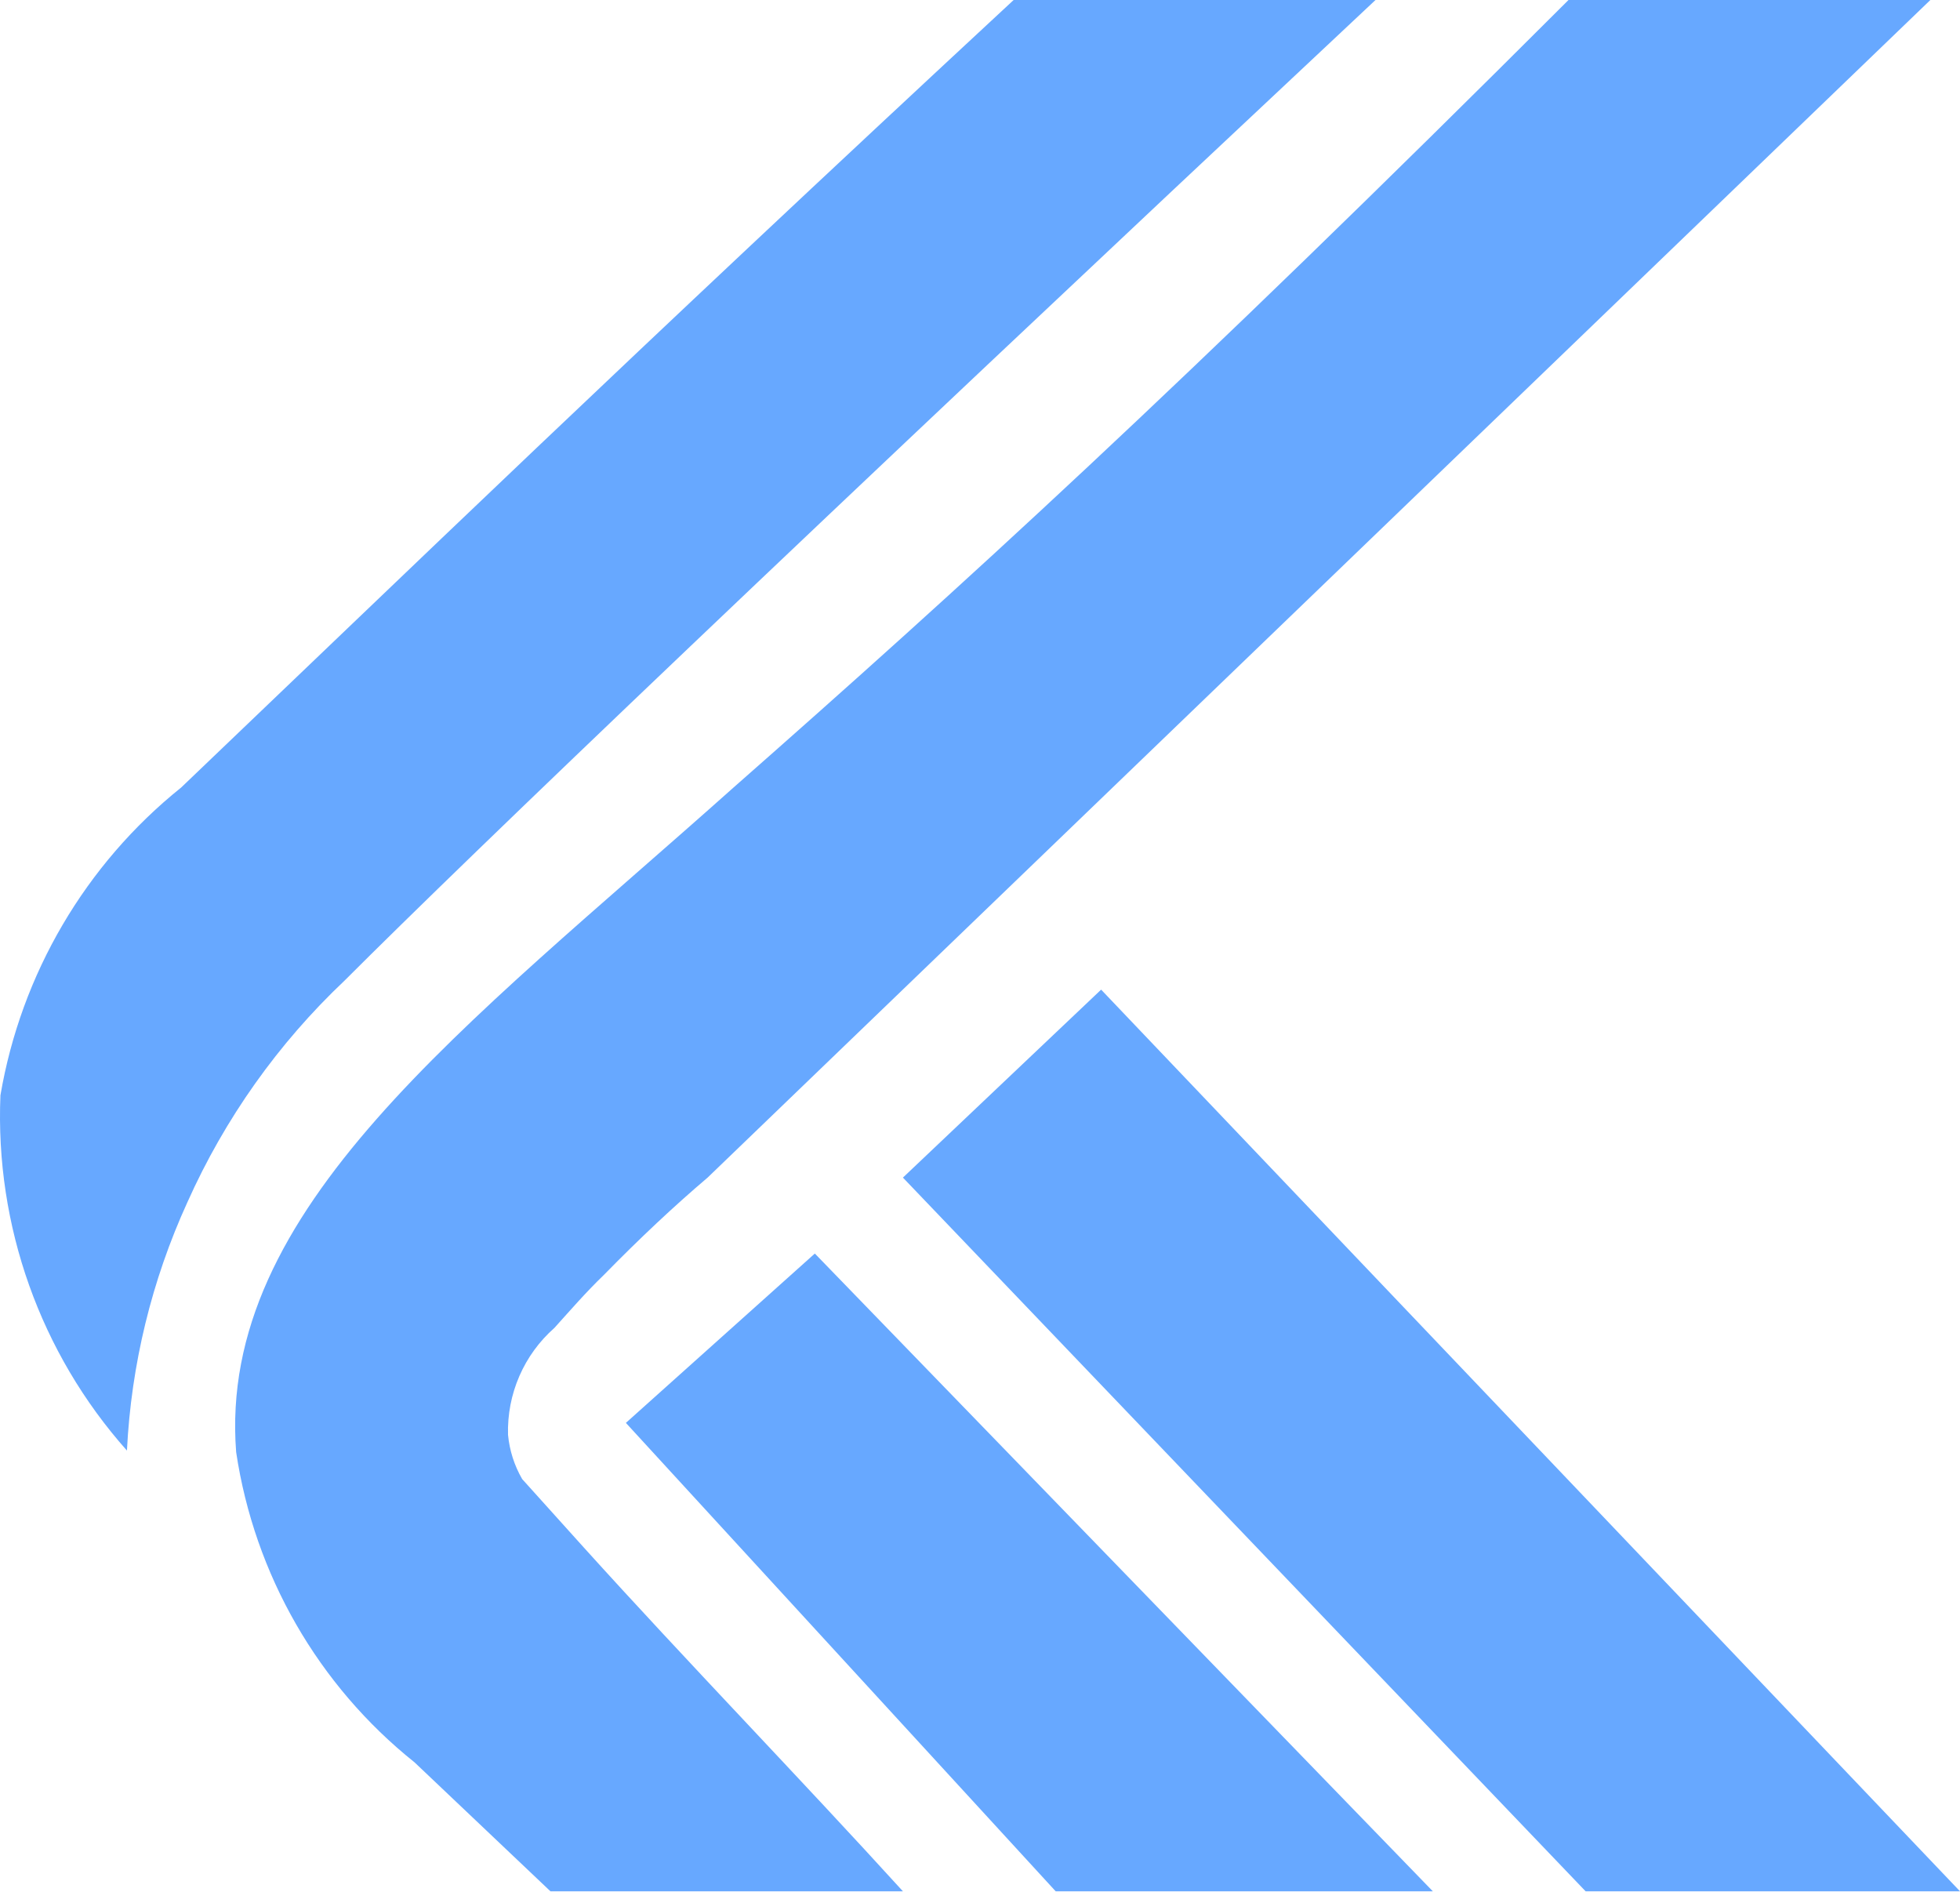
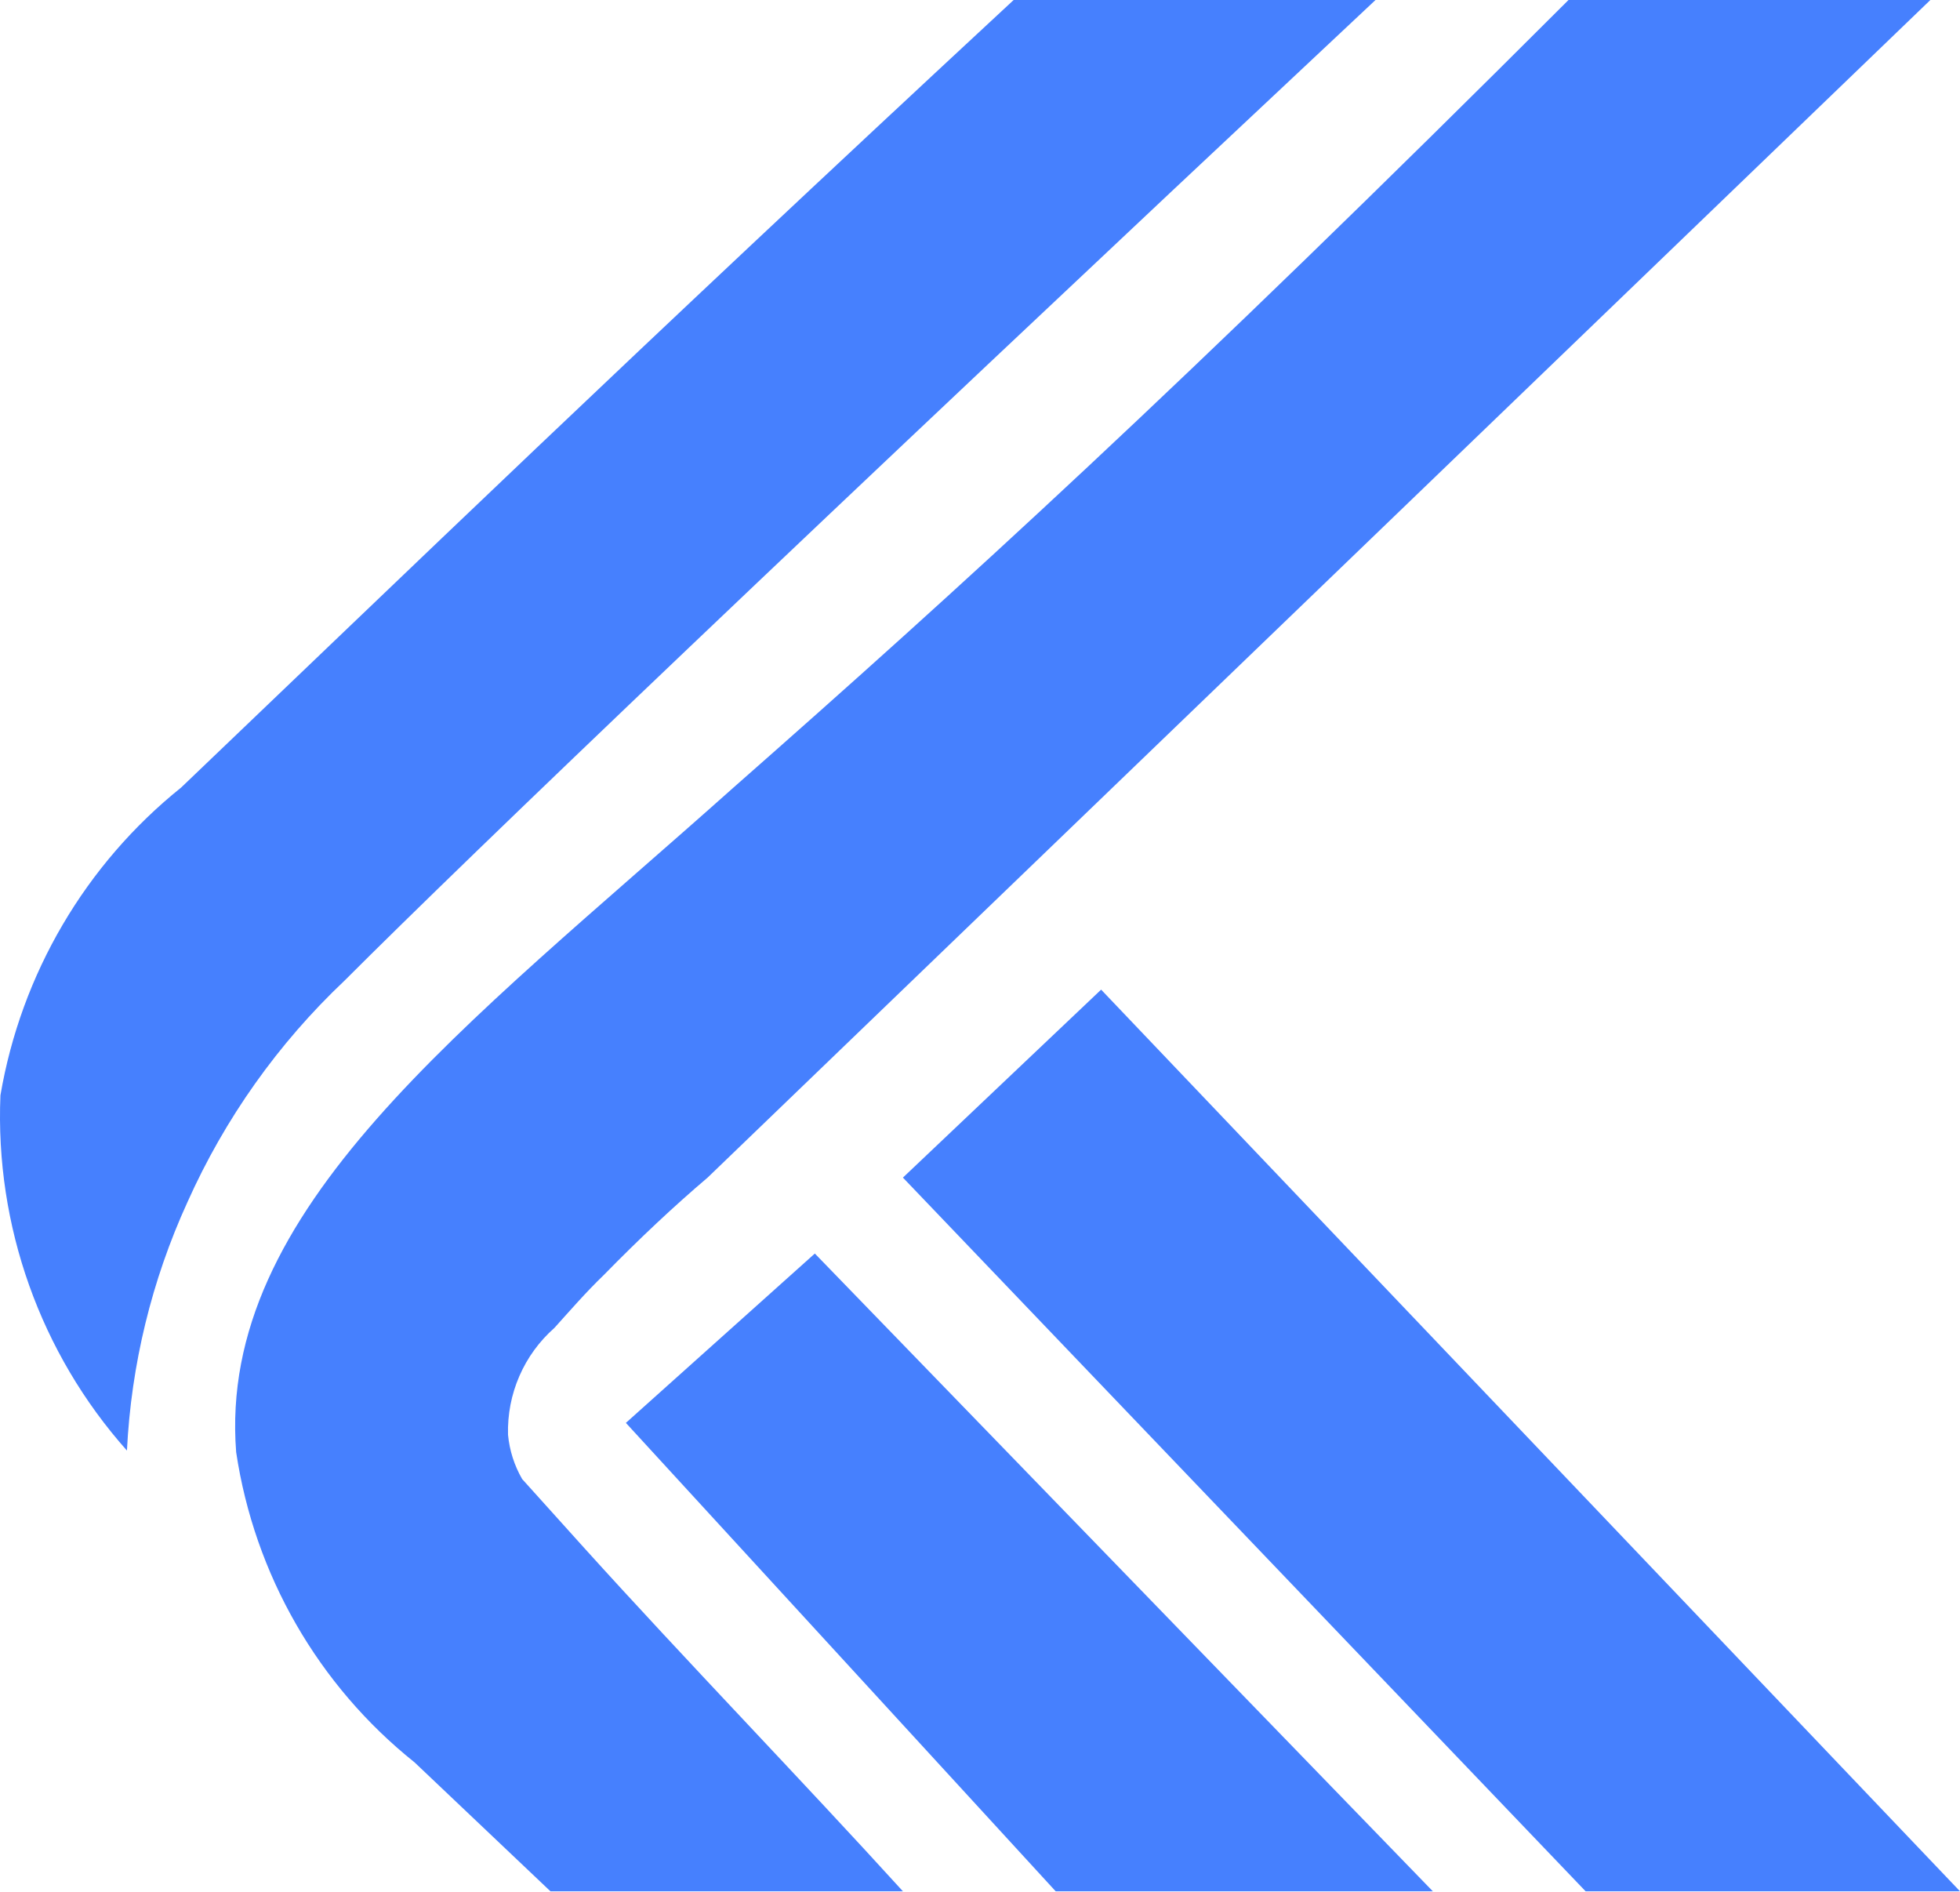
<svg xmlns="http://www.w3.org/2000/svg" width="256" height="247" viewBox="0 0 256 247" fill="none">
-   <path d="M132.394 0H179.658C104.124 70.784 61.634 111.424 45.008 128.061C36.34 136.25 29.364 146.083 24.483 156.995C19.816 167.204 17.134 178.218 16.58 189.442C5.275 176.738 -0.654 160.088 0.057 143.045C2.764 127.185 11.164 112.879 23.662 102.848C53.526 74.327 81.389 47.328 132.394 0Z" fill="#67A8FF" />
-   <path d="M204.865 0.001L252.128 0L92.421 153.792C88.042 157.512 83.527 161.749 78.874 166.502C76.514 168.775 74.461 171.152 72.409 173.425C70.442 175.159 68.879 177.308 67.833 179.719C66.786 182.131 66.281 184.745 66.354 187.376C66.546 189.416 67.176 191.391 68.201 193.162L76.206 202.049C89.65 216.929 104.488 232.223 117.933 247H71.896L54.141 230.156C41.564 220.109 33.239 205.634 30.845 189.649C28.382 157.925 60.607 134.261 95.808 102.848C125.159 77.014 153.962 50.842 204.865 0.001Z" fill="#67A8FF" />
-   <path d="M106.427 163.709L81.748 185.826L137.885 247H187.146L106.427 163.709Z" fill="#67A8FF" />
-   <path d="M143.82 129.244L117.933 153.792L207.101 247H256L143.82 129.244Z" fill="#67A8FF" />
+   <path d="M132.394 0H179.658C104.124 70.784 61.634 111.424 45.008 128.061C36.34 136.25 29.364 146.083 24.483 156.995C19.816 167.204 17.134 178.218 16.58 189.442C5.275 176.738 -0.654 160.088 0.057 143.045C2.764 127.185 11.164 112.879 23.662 102.848C53.526 74.327 81.389 47.328 132.394 0Z" fill="#4680FE" />
+   <path d="M204.865 0.001L252.128 0L92.421 153.792C88.042 157.512 83.527 161.749 78.874 166.502C76.514 168.775 74.461 171.152 72.409 173.425C70.442 175.159 68.879 177.308 67.833 179.719C66.786 182.131 66.281 184.745 66.354 187.376C66.546 189.416 67.176 191.391 68.201 193.162L76.206 202.049C89.65 216.929 104.488 232.223 117.933 247H71.896L54.141 230.156C41.564 220.109 33.239 205.634 30.845 189.649C28.382 157.925 60.607 134.261 95.808 102.848C125.159 77.014 153.962 50.842 204.865 0.001Z" fill="#4680FE" />
+   <path d="M106.427 163.709L81.748 185.826L137.885 247H187.146L106.427 163.709Z" fill="#4680FE" />
+   <path d="M143.82 129.244L117.933 153.792L207.101 247H256L143.82 129.244Z" fill="#4680FE" />
</svg>
